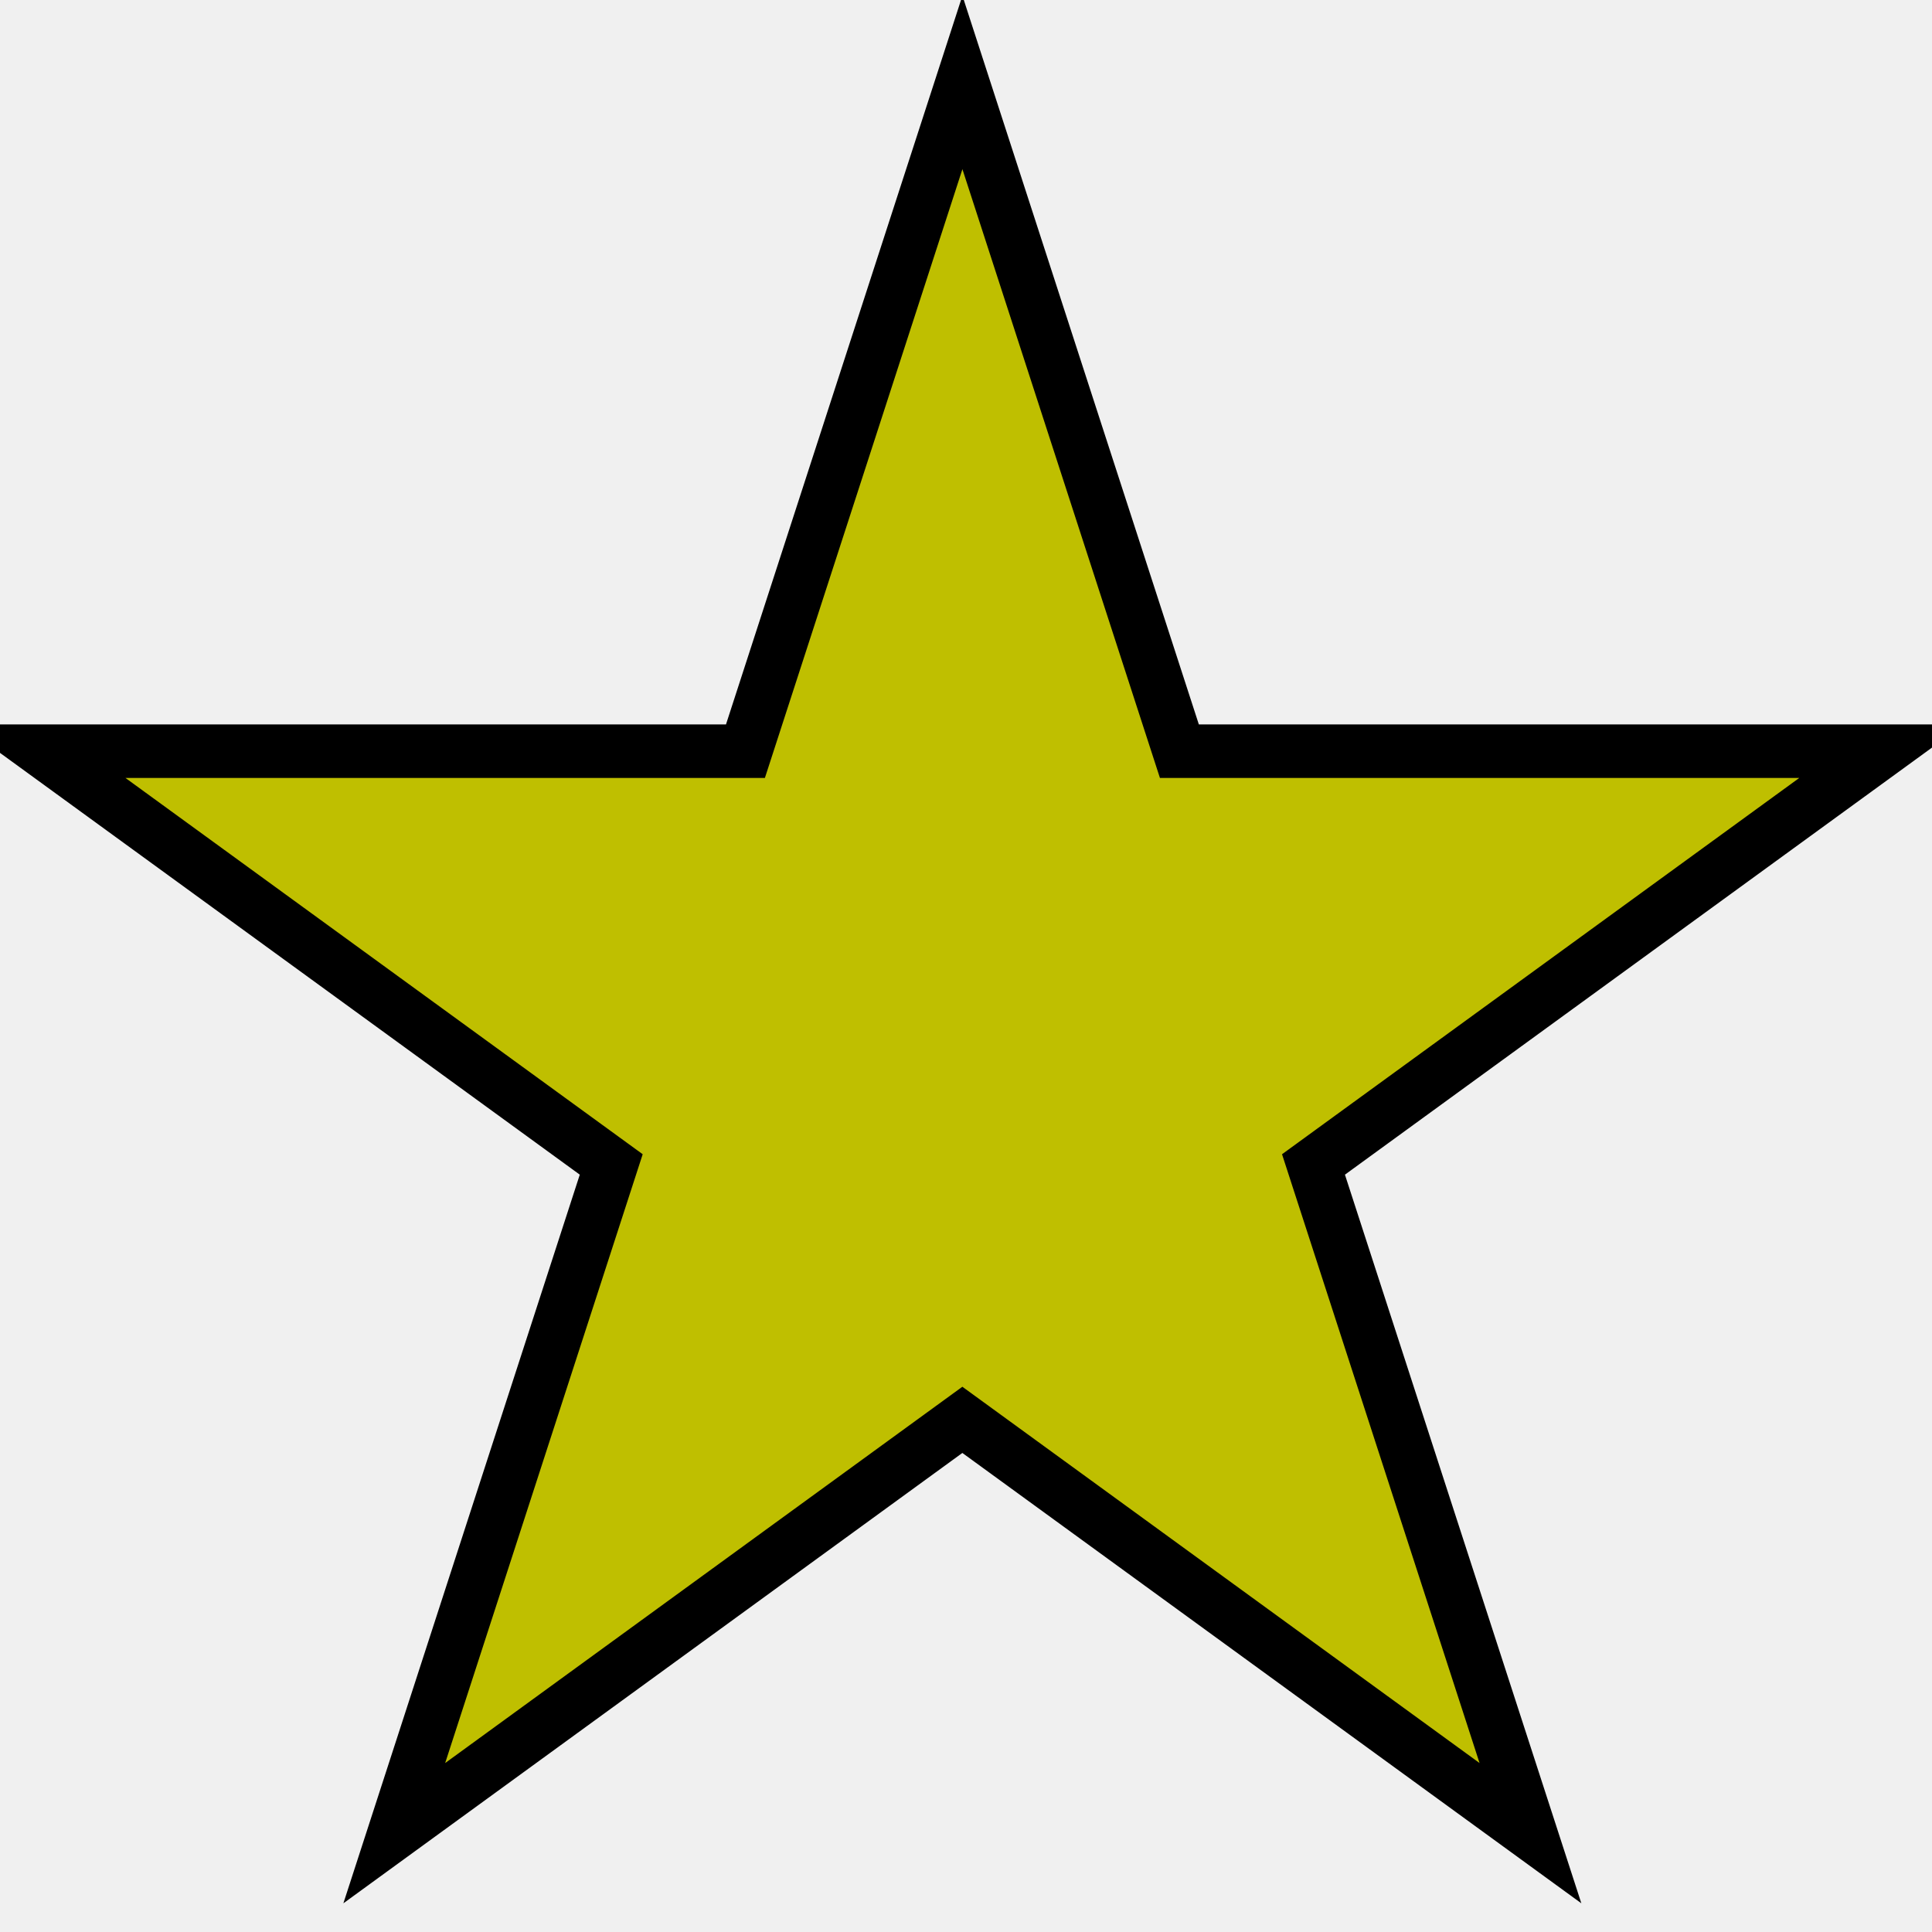
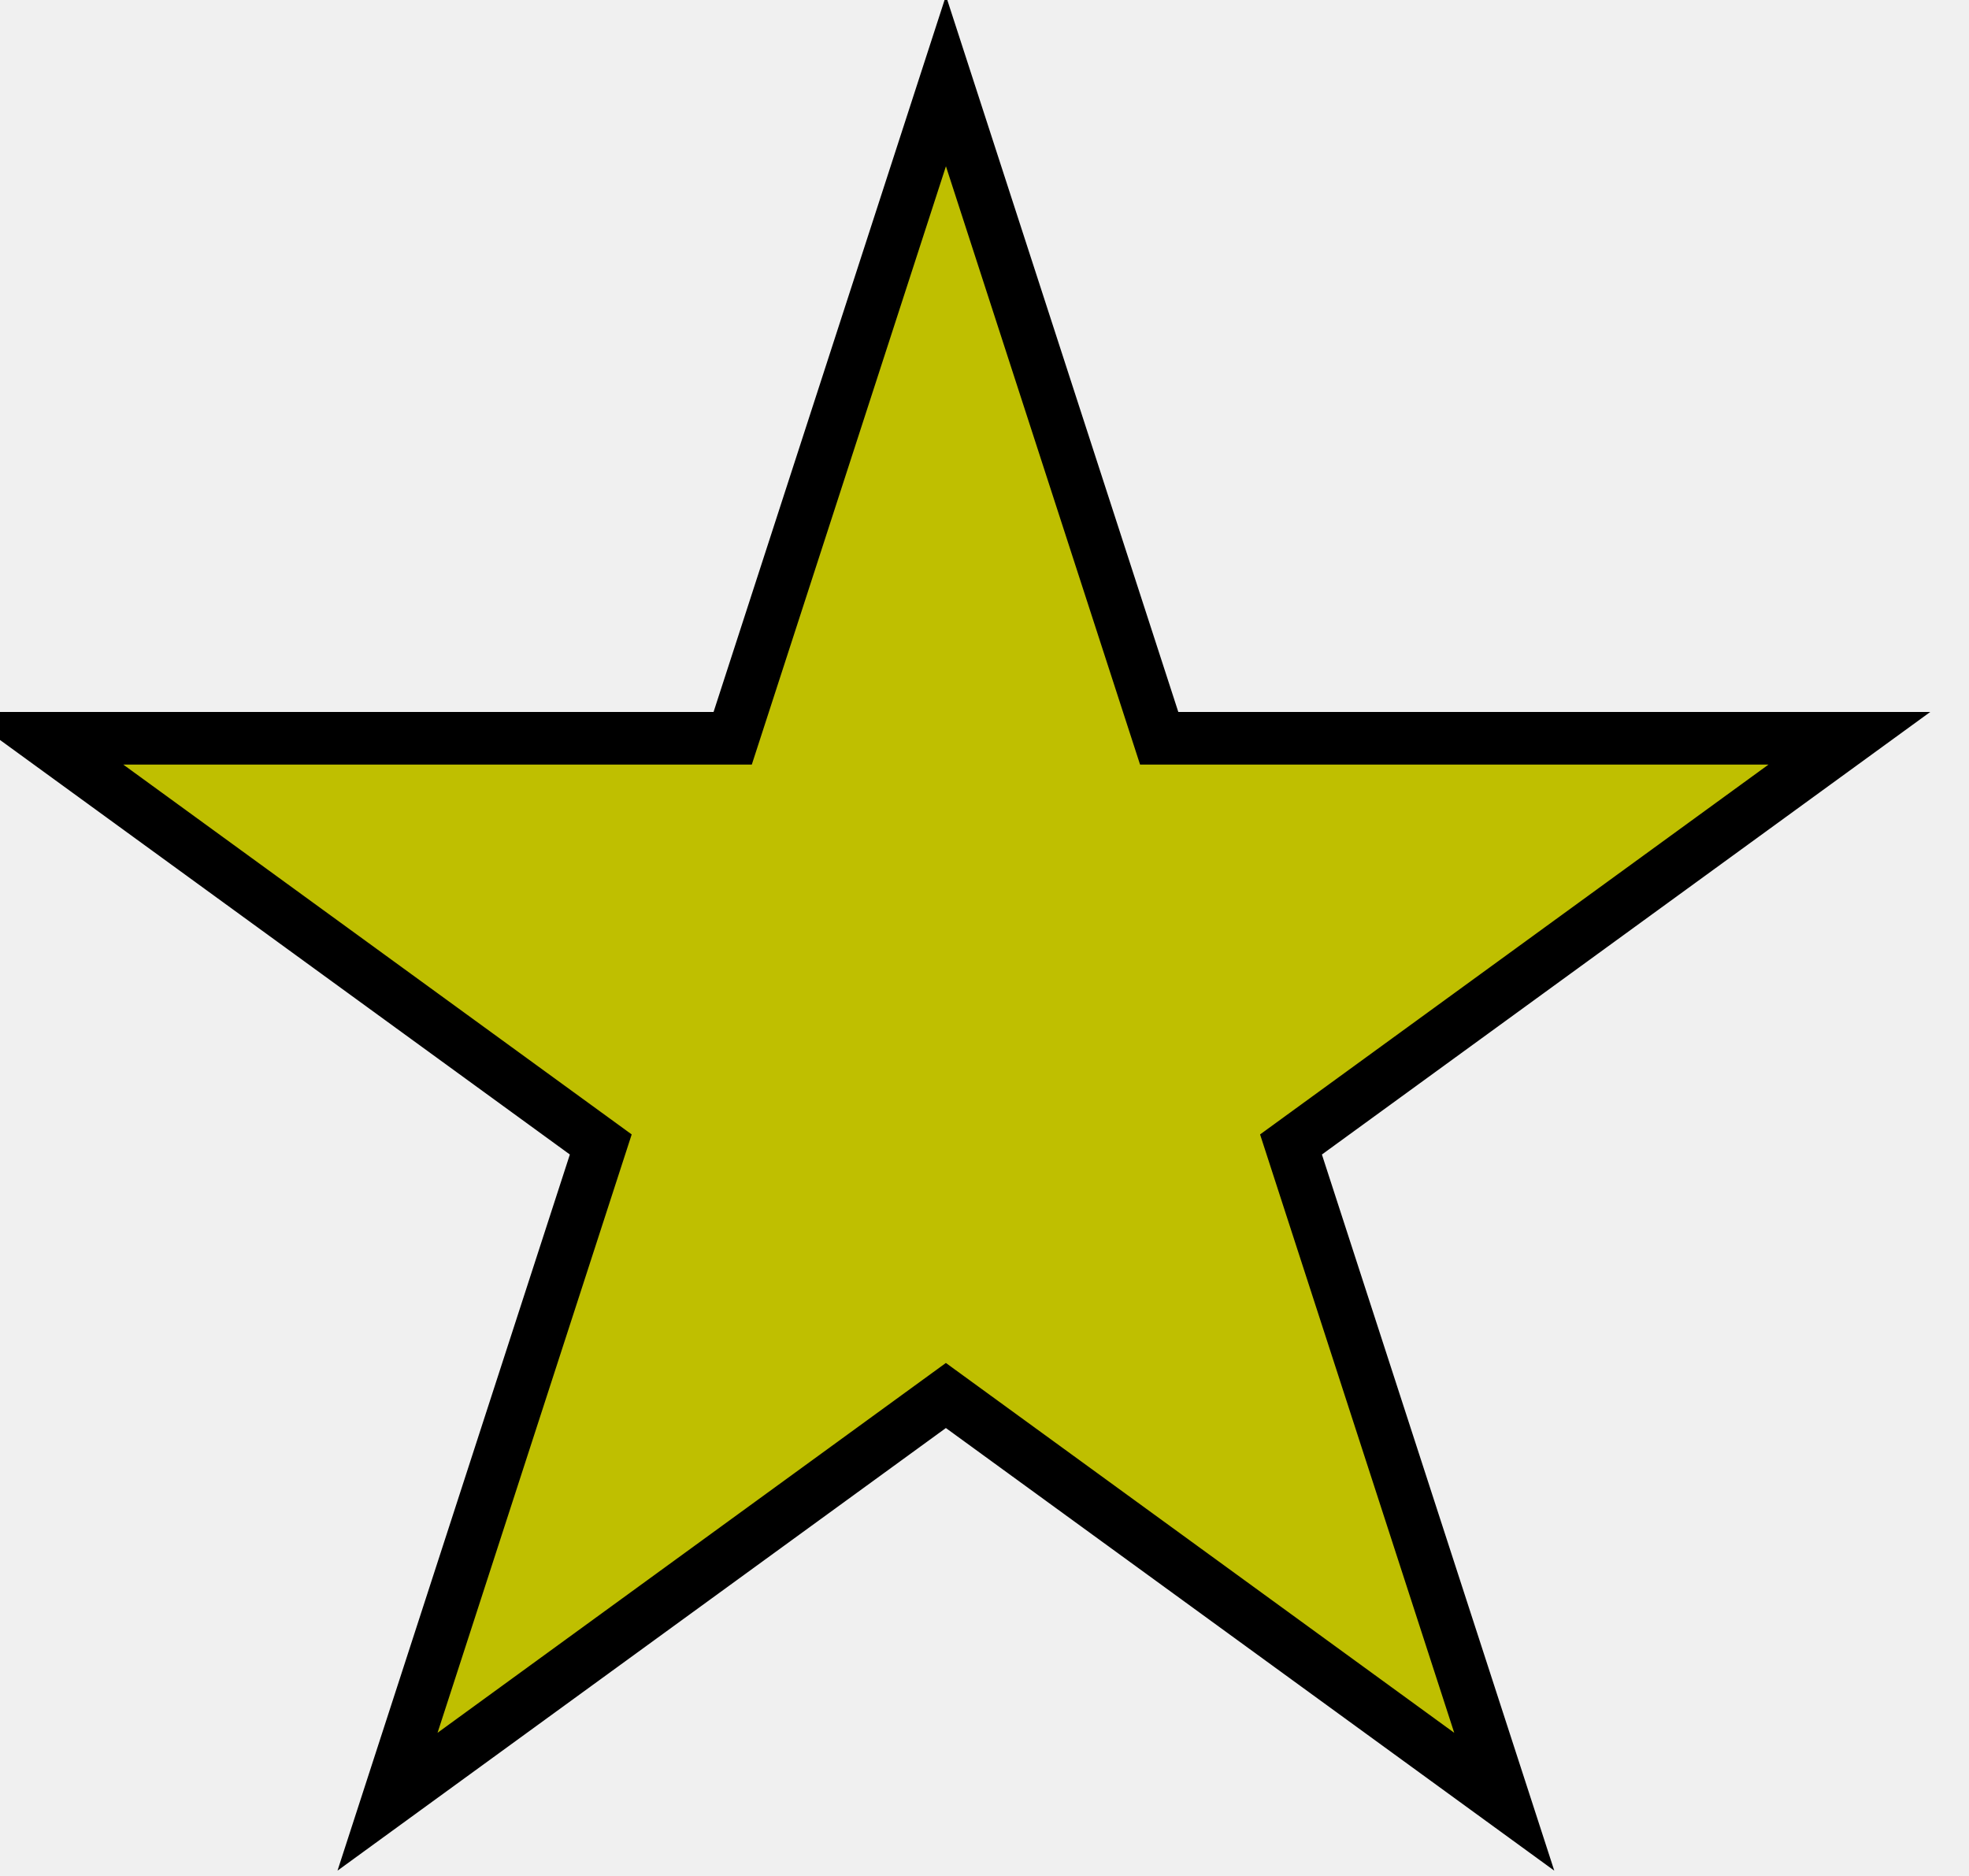
- <svg xmlns="http://www.w3.org/2000/svg" width="36.09" height="36.09" xml:space="preserve" version="1.1">
+ <svg xmlns="http://www.w3.org/2000/svg" xml:space="preserve" version="1.1">
  <g>
    <g id="svg_3" />
    <g id="svg_4" />
    <g id="svg_5" />
    <g id="svg_6" />
    <g id="svg_7" />
    <g id="svg_8" />
    <g id="svg_9" />
    <g id="svg_10" />
    <g id="svg_11" />
    <g id="svg_12" />
    <g id="svg_13" />
    <g id="svg_14" />
    <g id="svg_15" />
    <g id="svg_16" />
    <g id="svg_17" />
    <path id="svg_20" d="m1145,405" opacity="NaN" stroke="#000" fill="#fff" />
    <path id="svg_21" d="m-224.379,14.257" opacity="NaN" stroke="#000" fill="#fff" />
    <path stroke="#000000" id="svg_32" d="m0.808,14.032l13.117,0l4.053,-12.492l4.053,12.492l13.117,0l-10.612,7.72l4.053,12.492l-10.612,-7.721l-10.612,7.721l4.053,-12.492l-10.612,-7.72z" fill="#bfbf00" />
  </g>
</svg>
